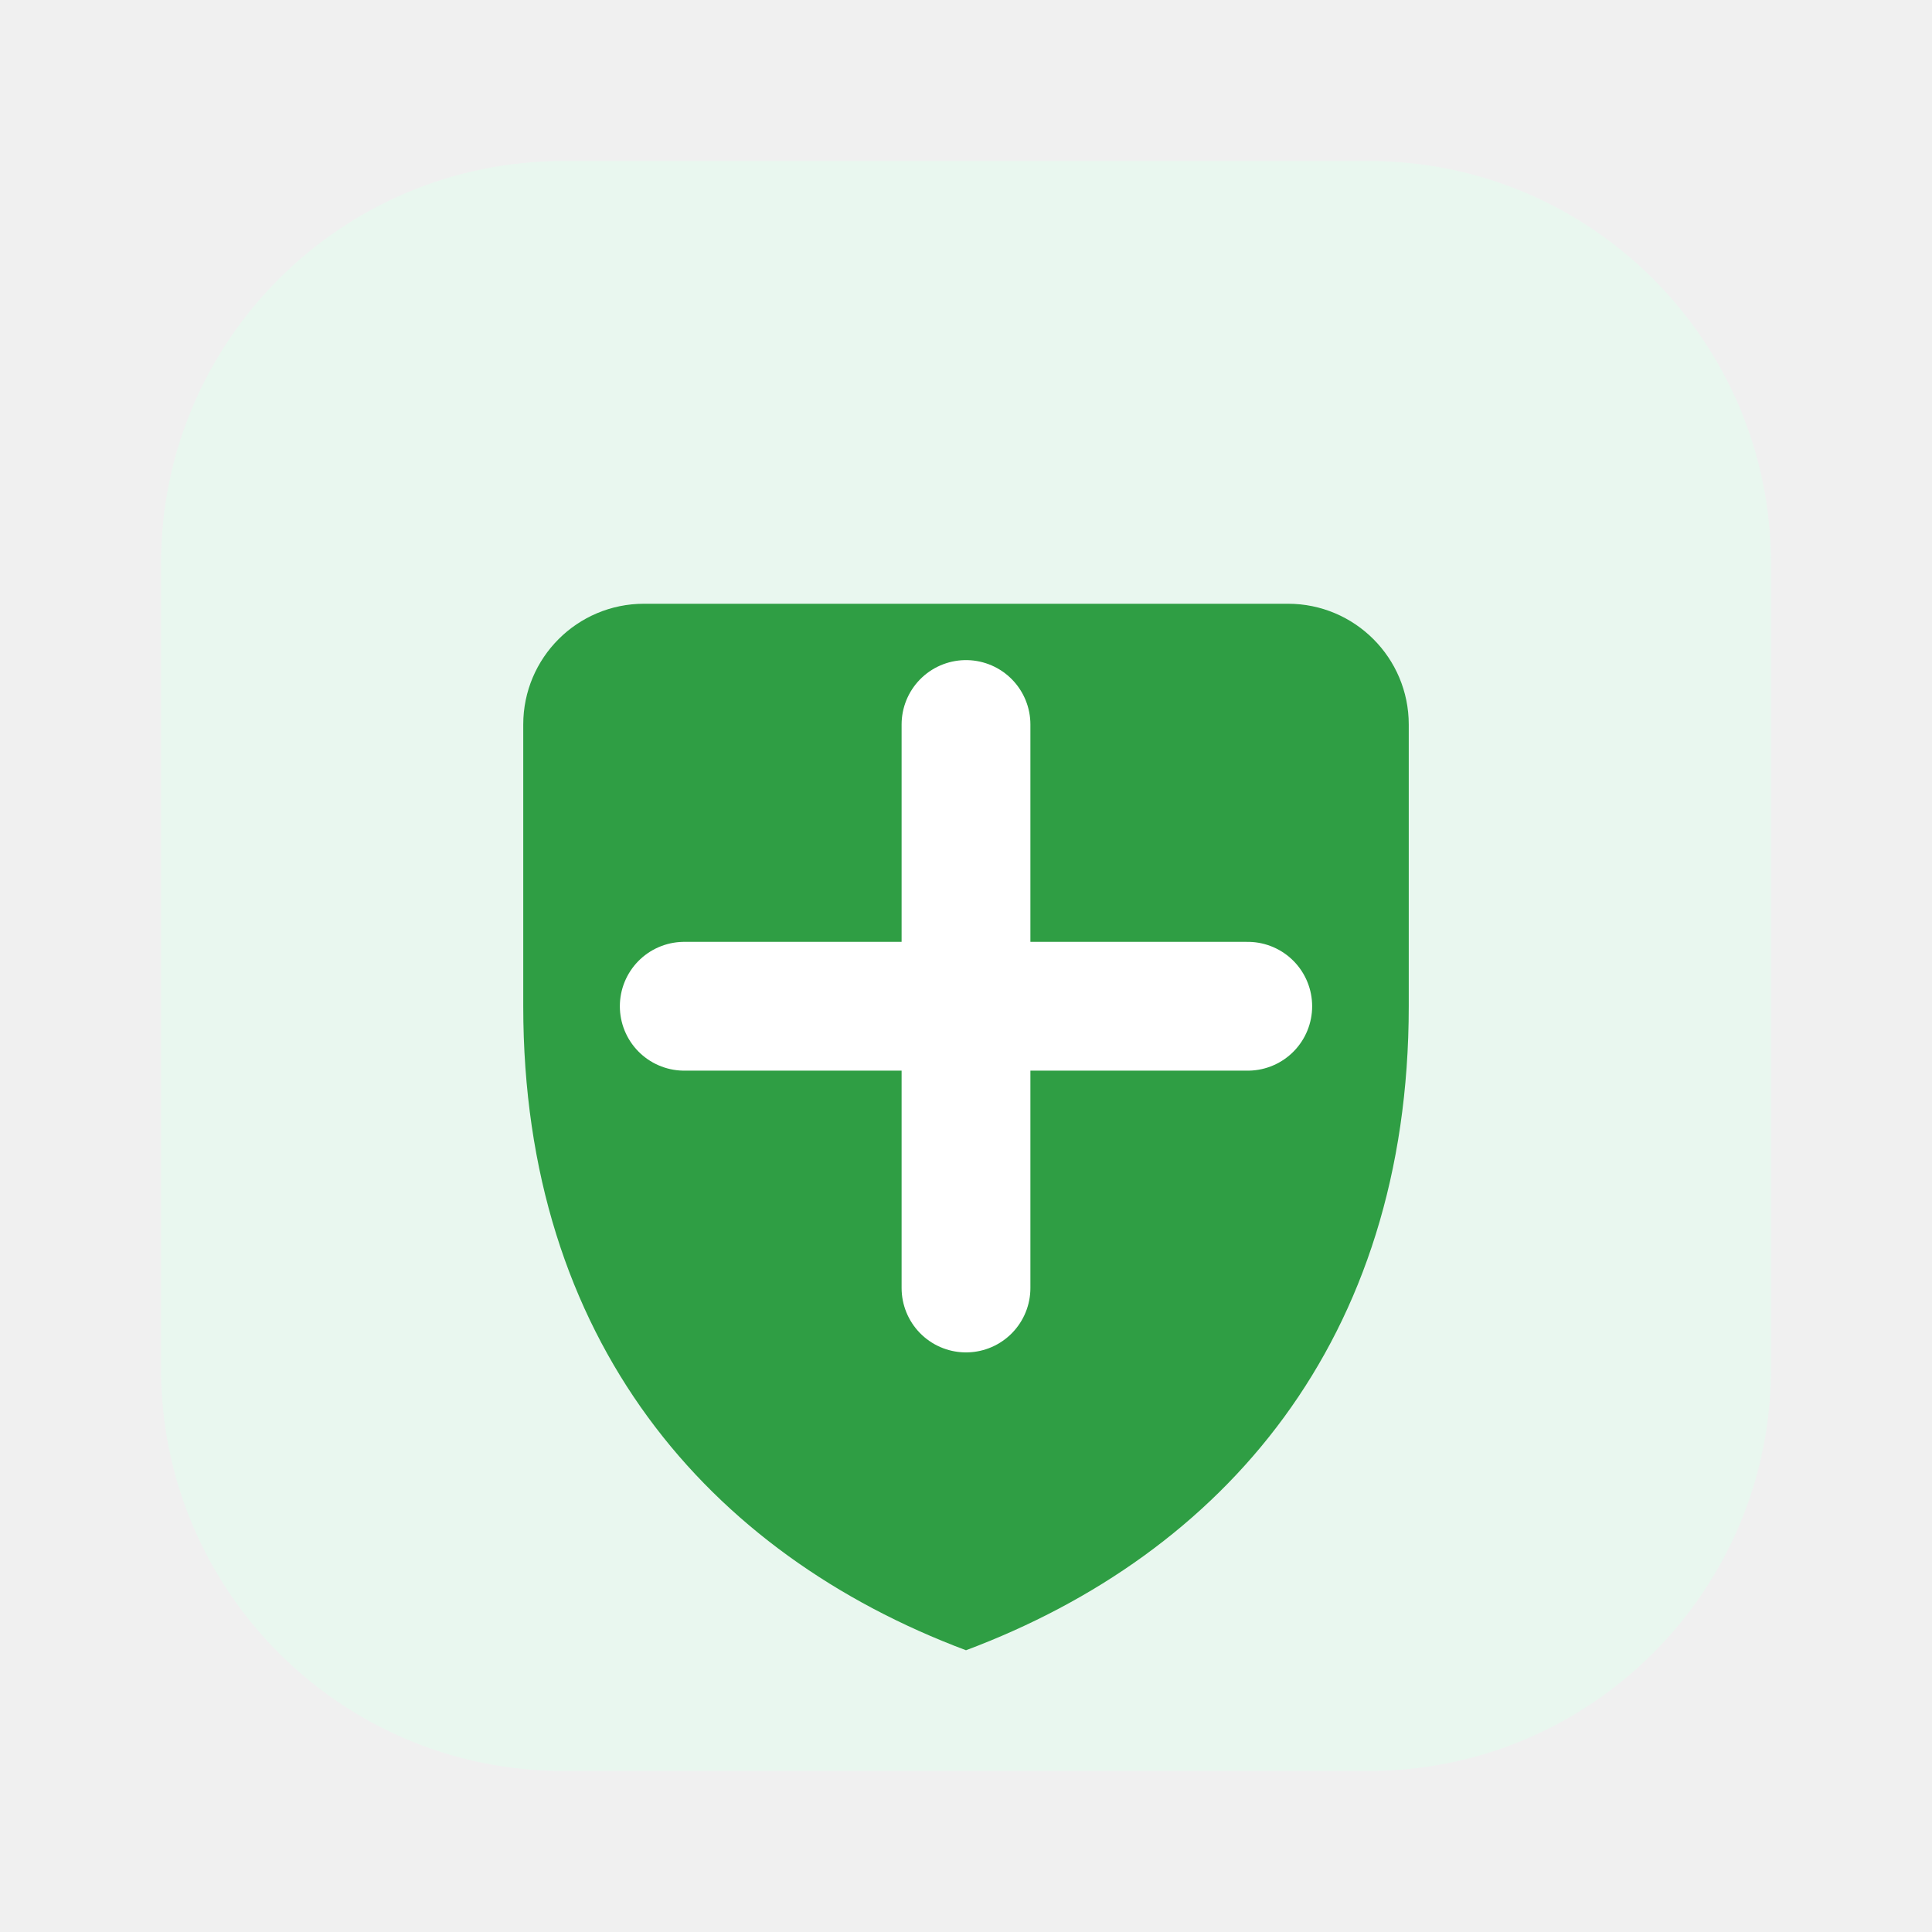
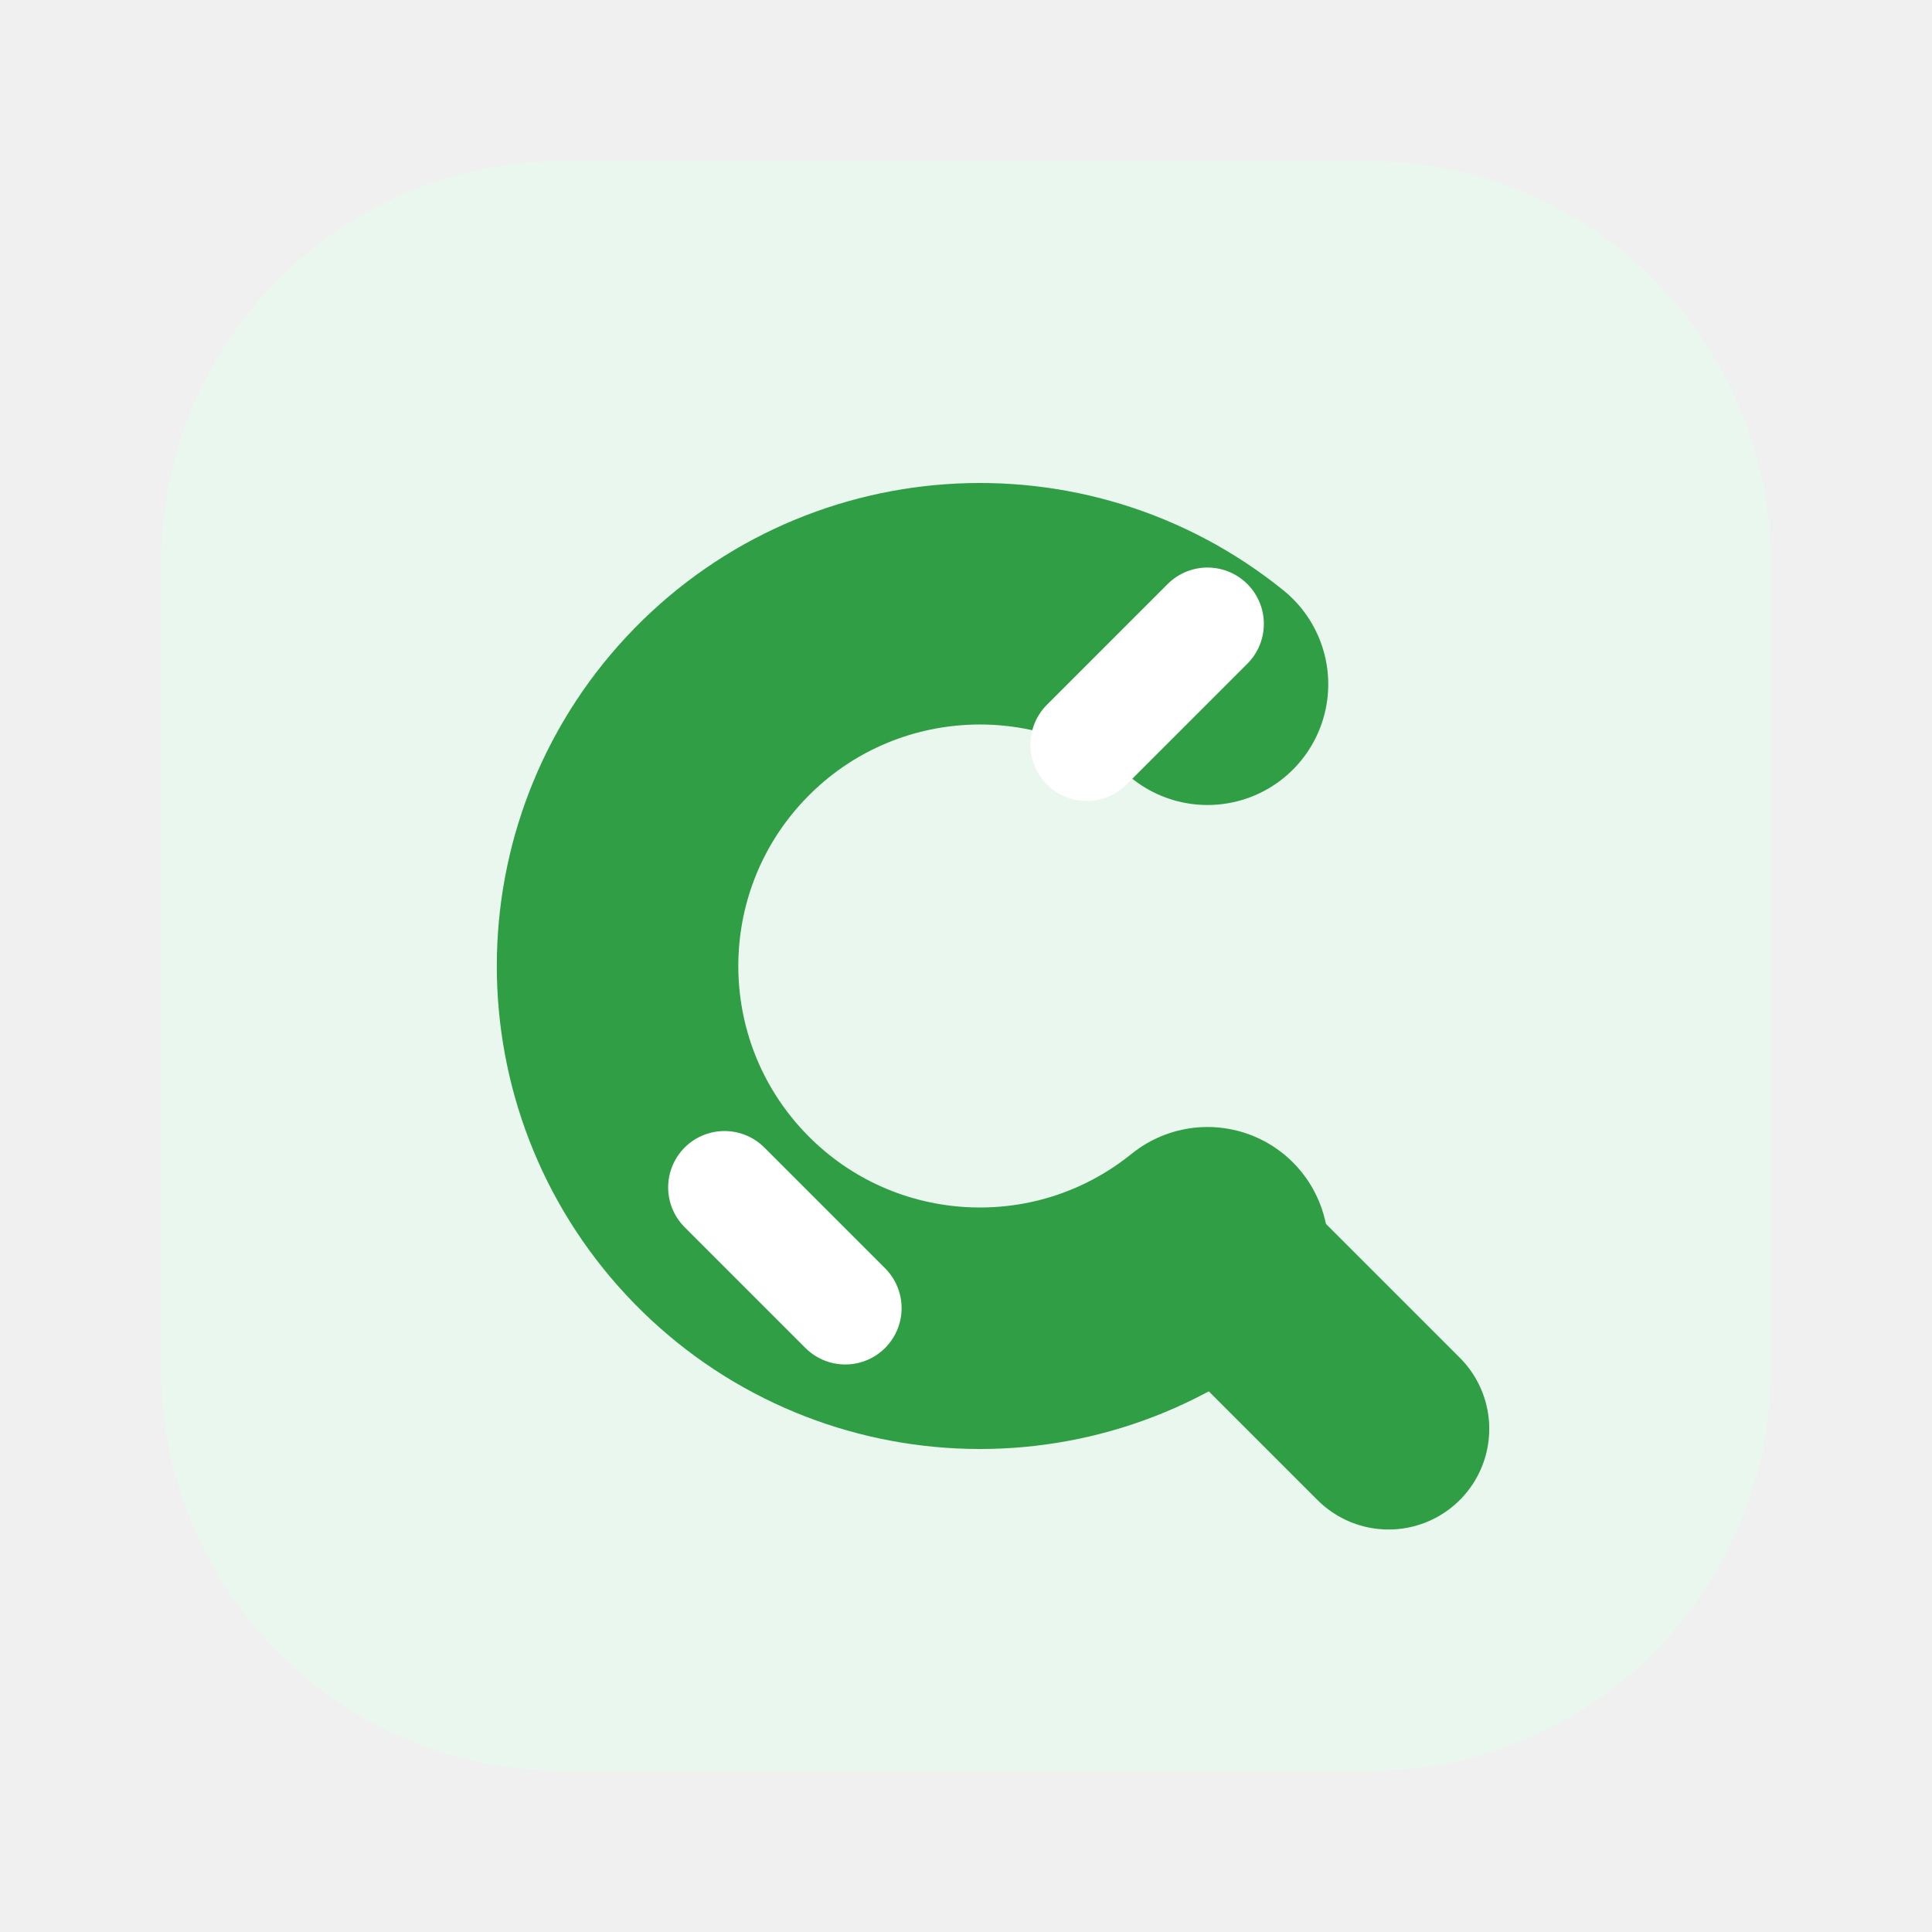
<svg xmlns="http://www.w3.org/2000/svg" viewBox="0 0 48 48">
  <rect x="4" y="4" width="40" height="40" rx="10" fill="#e9f7ef" />
-   <path d="M16 15h16a3 3 0 0 1 3 3v7c0 8.3-4.6 13.6-11 16-6.4-2.4-11-7.7-11-16v-7a3 3 0 0 1 3-3z" fill="#2f9e44" />
-   <path d="M17 25h14" stroke="#ffffff" stroke-width="3.2" stroke-linecap="round" />
-   <path d="M24 18v14" stroke="#ffffff" stroke-width="3.2" stroke-linecap="round" />
+   <path d="M30 17a9 9 0 1 0 0 14" fill="none" stroke="#2f9e44" stroke-linecap="round" stroke-width="6" />
+   <path d="M30 31 34.5 35.5" fill="none" stroke="#2f9e44" stroke-linecap="round" stroke-width="5" />
+   <path d="M27 18.5 30 15.5" fill="none" stroke="#fff" stroke-linecap="round" stroke-width="2.8" />
+   <path d="M18 29.5 21 32.5" fill="none" stroke="#fff" stroke-linecap="round" stroke-width="2.8" />
</svg>
